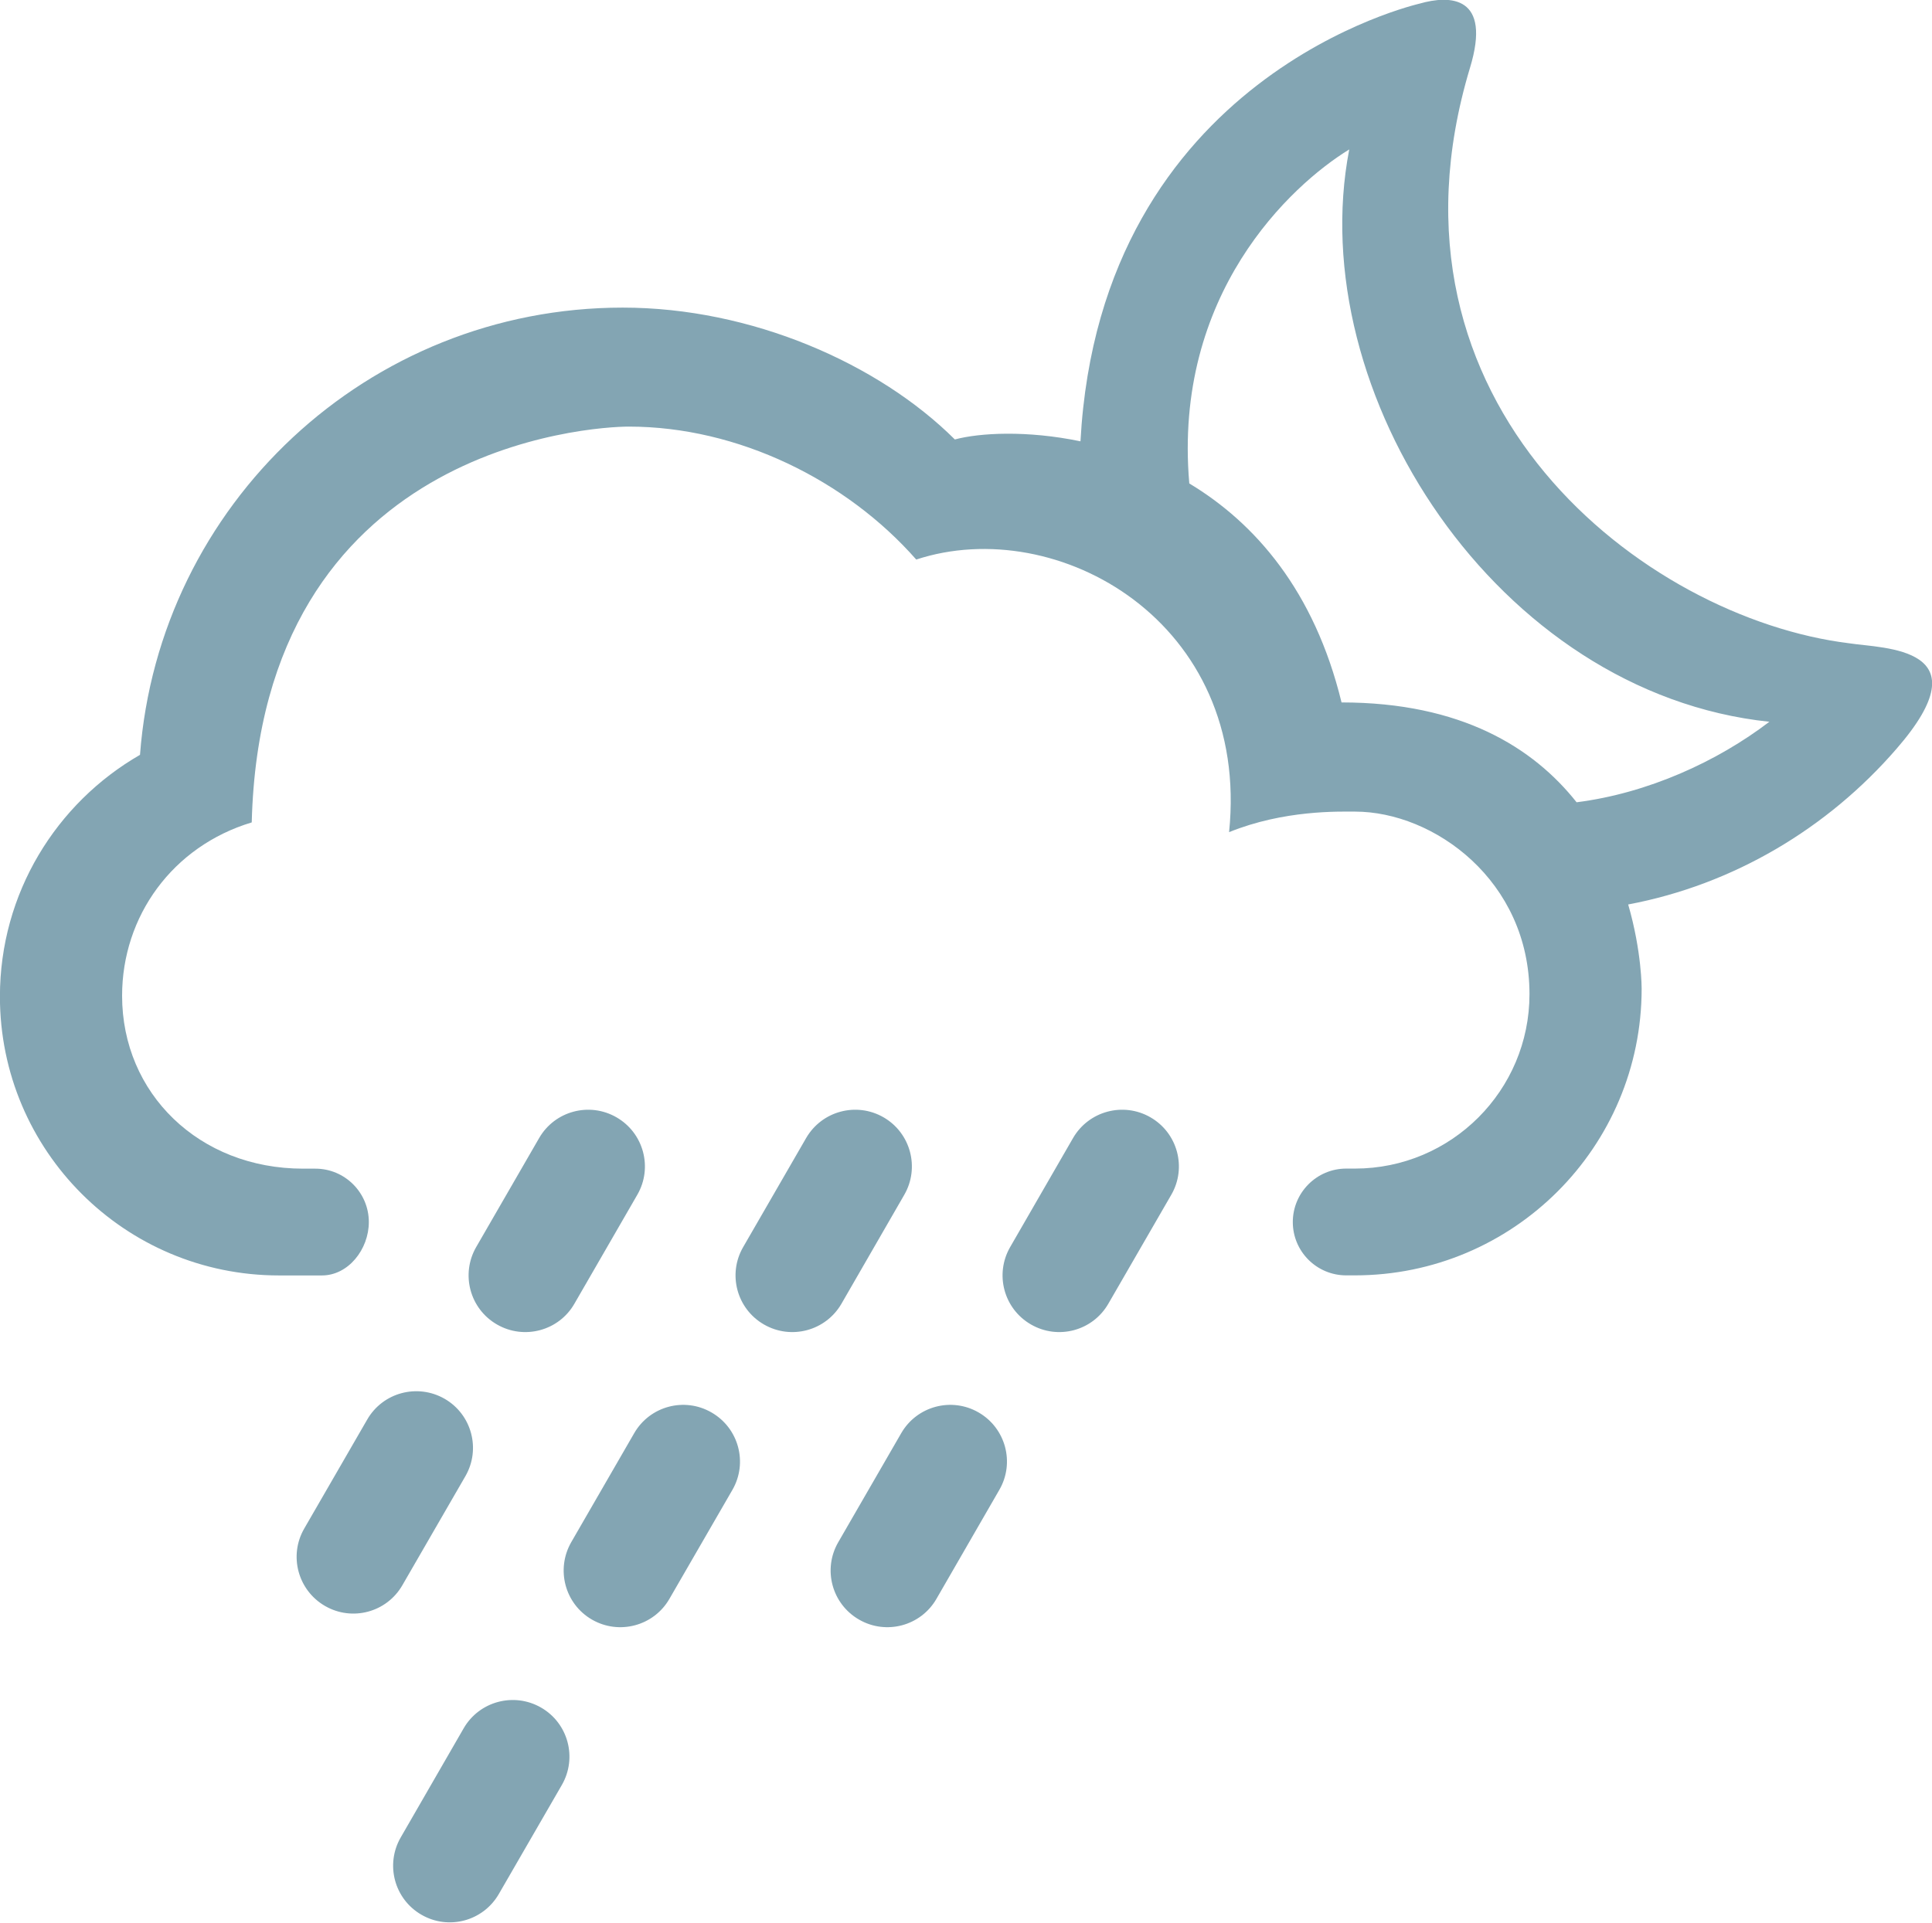
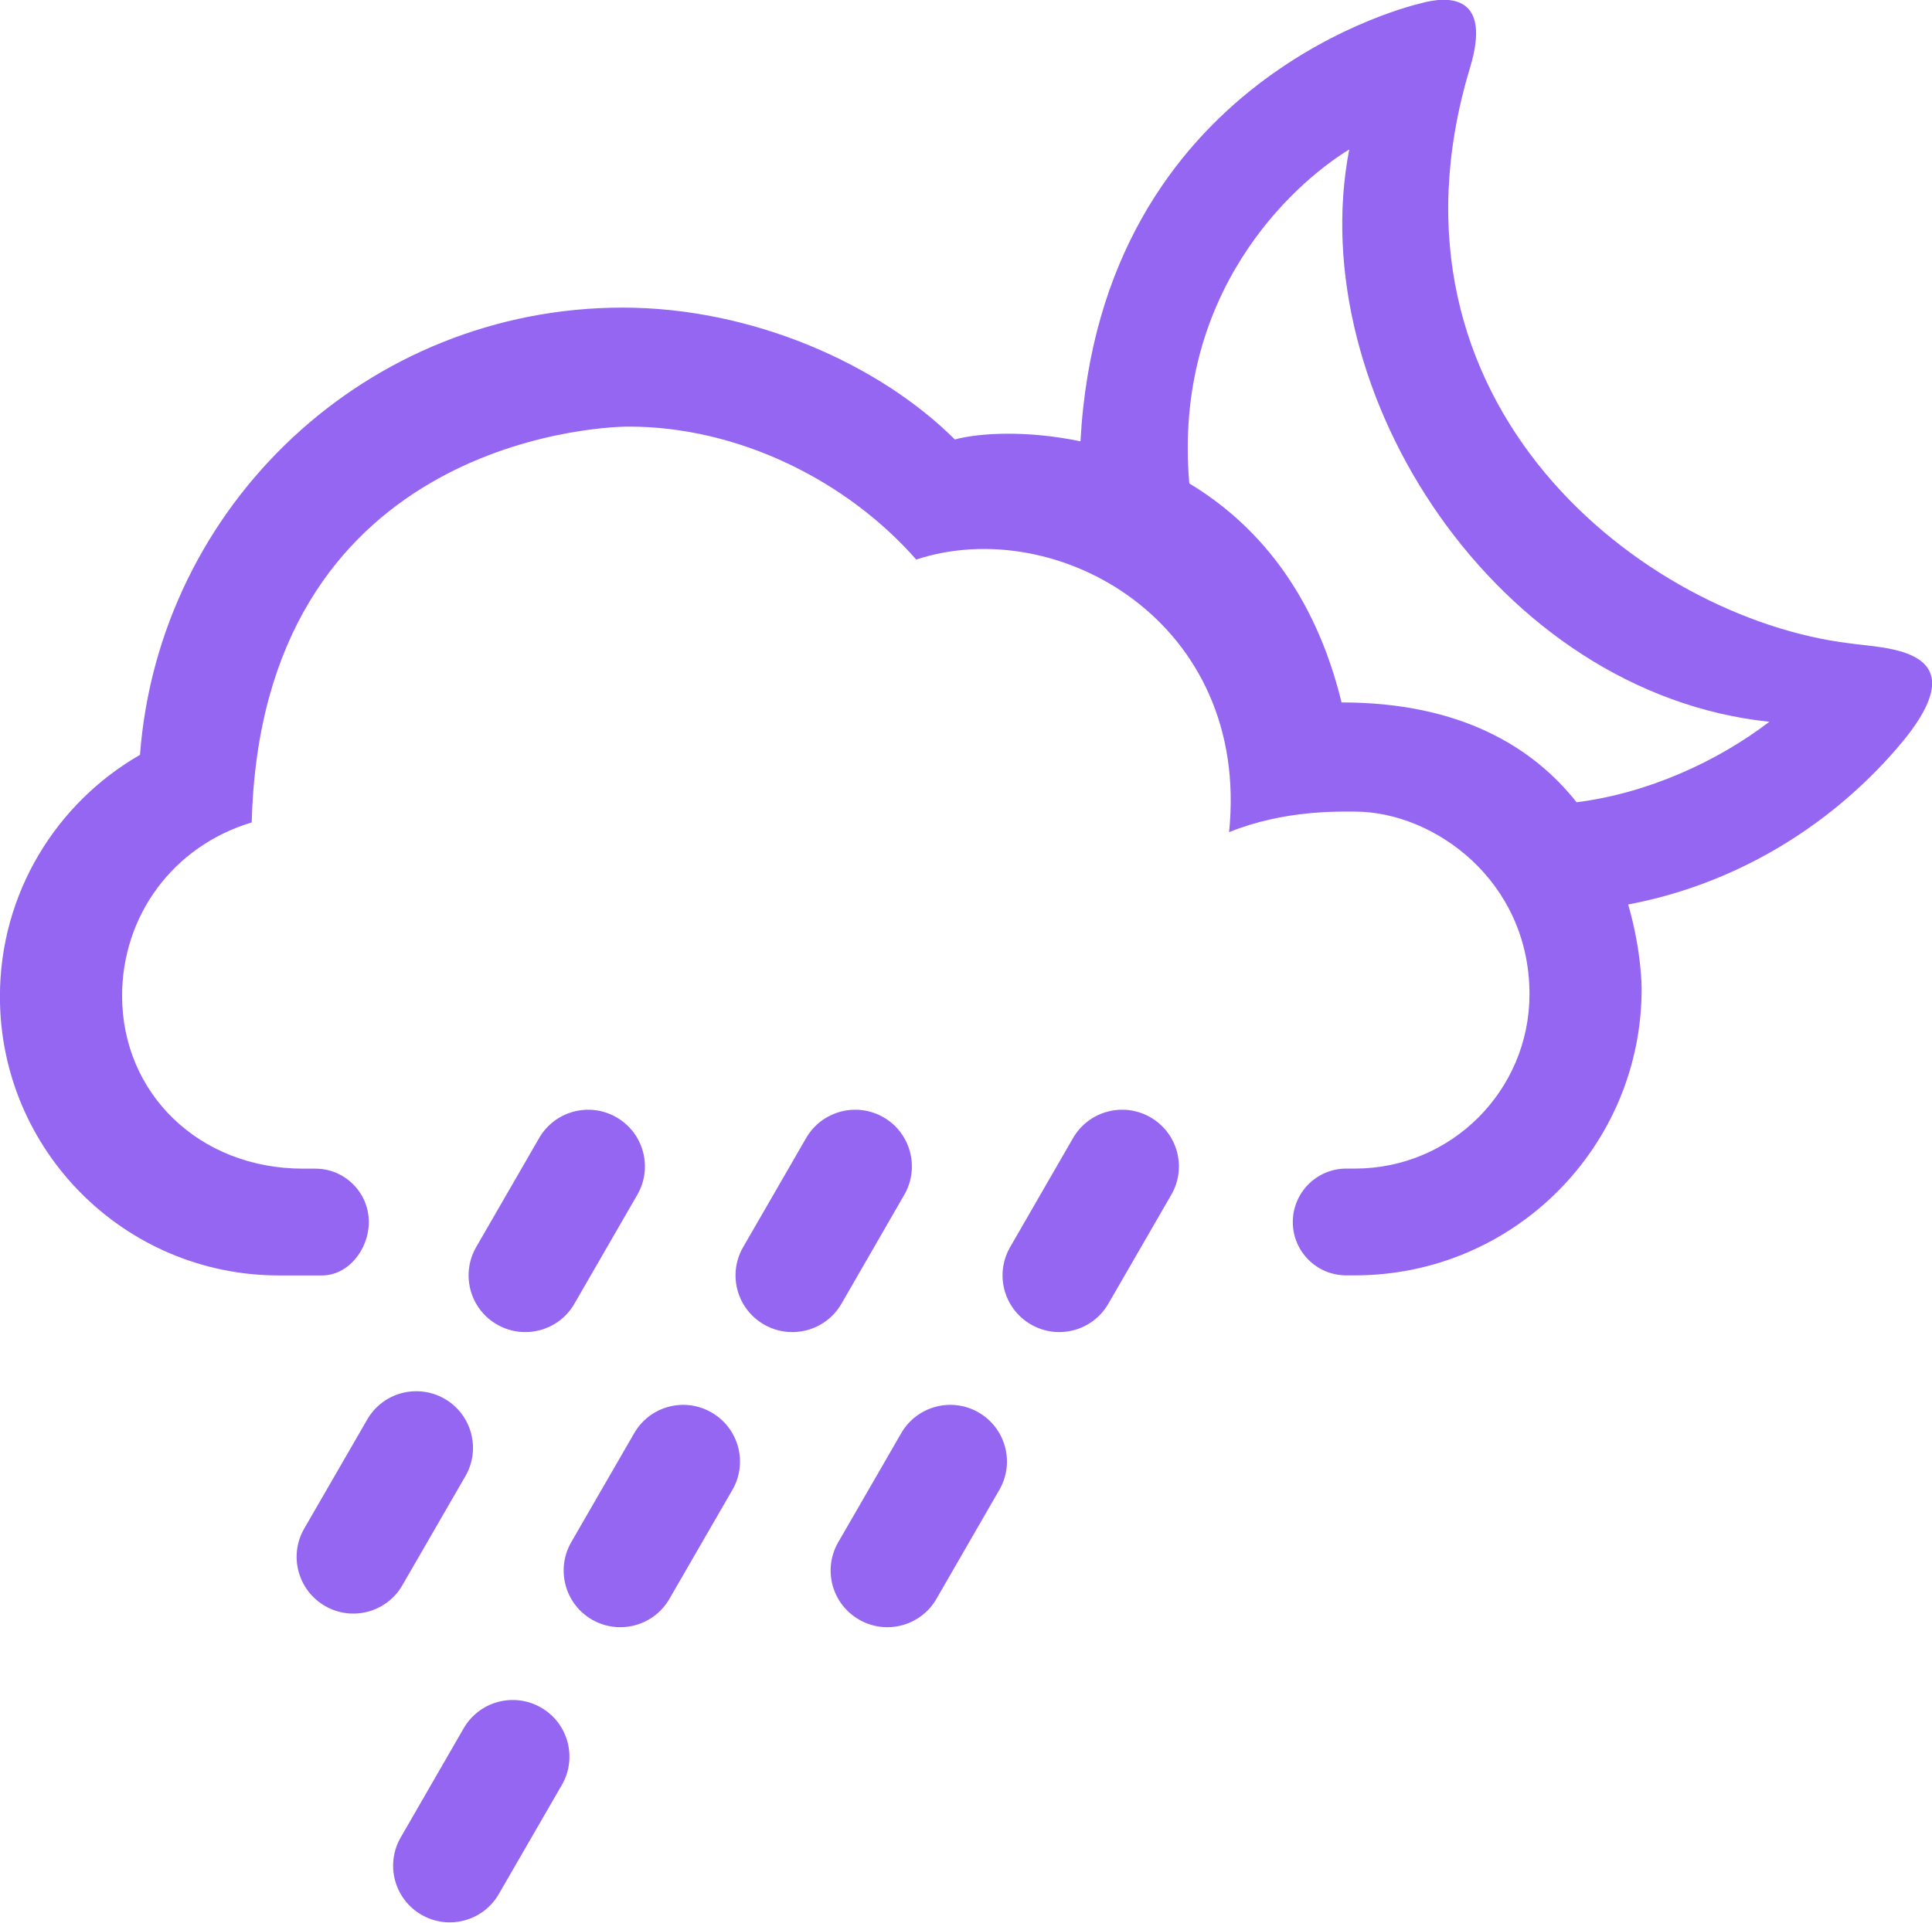
<svg xmlns="http://www.w3.org/2000/svg" version="1.1" id="Layer_1" x="0px" y="0px" width="50.936px" height="50.695px" viewBox="0 0 50.936 50.695" style="enable-background:new 0 0 50.936 50.695;" xml:space="preserve">
  <g id="_x33_2">
-     <path style="fill:#83A5B3;" d="M28.486,11.638c-1.414-0.294-2.658-0.224-3.312-0.049c-2.014-2.005-5.364-3.477-8.756-3.477   c-6.723,0-12.229,5.197-12.727,11.794c-2.205,1.27-3.693,3.647-3.693,6.375c0,4.063,3.295,7.354,7.357,7.354h1.133   c0.695,0,1.236-0.689,1.236-1.408c0-0.776-0.632-1.408-1.408-1.408H7.992c-2.746,0-4.773-1.986-4.773-4.559   c0-2.102,1.334-3.945,3.418-4.572c0.248-9.932,8.972-10.438,9.941-10.438c2.881,0,5.74,1.414,7.578,3.506   c3.72-1.222,8.816,1.646,8.248,7.189c1.451-0.589,2.904-0.542,3.318-0.542c2.084,0,4.602,1.822,4.602,4.814   c0,2.541-2.061,4.6-4.602,4.6h-0.23c-0.777,0-1.408,0.634-1.408,1.41c0,0.777,0.631,1.406,1.408,1.406h0.227   c4.178,0,7.562-3.384,7.562-7.561c0,0,0.006-0.974-0.355-2.22c2.779-0.524,5.258-2.008,7.07-4.1   c2.354-2.702-0.33-2.646-1.244-2.788c-5.391-0.663-12.676-6.28-9.998-15.171c0.582-1.908-0.523-1.93-1.33-1.697   C37.421,0.102,29.011,1.966,28.486,11.638z M35.572,3.941c-1.238,6.407,3.898,14.338,11.076,15.093   c-1.377,1.052-3.207,1.885-5.082,2.123c-1.139-1.438-3.037-2.633-6.197-2.633c-0.719-2.954-2.289-4.737-4.014-5.775   C30.923,7.762,34.029,4.887,35.572,3.941z" />
+     <path style="fill:#9466f2;" d="M28.486,11.638c-1.414-0.294-2.658-0.224-3.312-0.049c-2.014-2.005-5.364-3.477-8.756-3.477   c-6.723,0-12.229,5.197-12.727,11.794c-2.205,1.27-3.693,3.647-3.693,6.375c0,4.063,3.295,7.354,7.357,7.354h1.133   c0.695,0,1.236-0.689,1.236-1.408c0-0.776-0.632-1.408-1.408-1.408H7.992c-2.746,0-4.773-1.986-4.773-4.559   c0-2.102,1.334-3.945,3.418-4.572c0.248-9.932,8.972-10.438,9.941-10.438c2.881,0,5.74,1.414,7.578,3.506   c3.72-1.222,8.816,1.646,8.248,7.189c1.451-0.589,2.904-0.542,3.318-0.542c2.084,0,4.602,1.822,4.602,4.814   c0,2.541-2.061,4.6-4.602,4.6h-0.23c-0.777,0-1.408,0.634-1.408,1.41c0,0.777,0.631,1.406,1.408,1.406h0.227   c4.178,0,7.562-3.384,7.562-7.561c0,0,0.006-0.974-0.355-2.22c2.779-0.524,5.258-2.008,7.07-4.1   c2.354-2.702-0.33-2.646-1.244-2.788c-5.391-0.663-12.676-6.28-9.998-15.171c0.582-1.908-0.523-1.93-1.33-1.697   C37.421,0.102,29.011,1.966,28.486,11.638z M35.572,3.941c-1.238,6.407,3.898,14.338,11.076,15.093   c-1.377,1.052-3.207,1.885-5.082,2.123c-1.139-1.438-3.037-2.633-6.197-2.633c-0.719-2.954-2.289-4.737-4.014-5.775   C30.923,7.762,34.029,4.887,35.572,3.941z" />
    <g>
-       <path style="fill:#83A5B3;" d="M16.802,31.508c0.414-0.715,0.168-1.629-0.547-2.042s-1.629-0.169-2.041,0.546l-1.66,2.875    c-0.411,0.715-0.168,1.629,0.548,2.041c0.715,0.413,1.631,0.168,2.041-0.546L16.802,31.508z" />
-       <path style="fill:#83A5B3;" d="M12.269,38.93c0.414-0.715,0.168-1.629-0.545-2.041c-0.718-0.413-1.632-0.168-2.043,0.547    l-1.66,2.874c-0.414,0.716-0.166,1.63,0.549,2.042s1.627,0.168,2.039-0.549L12.269,38.93z" />
-       <path style="fill:#83A5B3;" d="M23.841,31.508c0.412-0.715,0.168-1.629-0.545-2.042c-0.715-0.413-1.629-0.169-2.043,0.546    l-1.66,2.875c-0.414,0.715-0.168,1.629,0.548,2.041c0.717,0.413,1.629,0.168,2.043-0.546L23.841,31.508z" />
-       <path style="fill:#83A5B3;" d="M19.31,39.289c0.412-0.715,0.166-1.628-0.552-2.041c-0.713-0.412-1.627-0.168-2.039,0.549    L15.06,40.67c-0.41,0.715-0.168,1.629,0.547,2.041s1.629,0.168,2.041-0.546L19.31,39.289z" />
-       <path style="fill:#83A5B3;" d="M14.812,47.073c0.414-0.717,0.168-1.631-0.547-2.042c-0.716-0.412-1.63-0.166-2.041,0.547    l-1.658,2.875c-0.414,0.715-0.17,1.629,0.545,2.041c0.715,0.414,1.629,0.168,2.041-0.548L14.812,47.073z" />
-       <path style="fill:#83A5B3;" d="M30.88,31.508c0.414-0.715,0.168-1.629-0.547-2.042s-1.629-0.169-2.043,0.546l-1.658,2.875    c-0.412,0.715-0.168,1.629,0.549,2.041c0.715,0.413,1.627,0.168,2.039-0.546L30.88,31.508z" />
-       <path style="fill:#83A5B3;" d="M26.347,39.289c0.414-0.715,0.168-1.628-0.547-2.041c-0.713-0.412-1.629-0.168-2.041,0.549    l-1.659,2.873c-0.414,0.715-0.168,1.629,0.549,2.041c0.713,0.412,1.627,0.168,2.039-0.546L26.347,39.289z" />
+       <path style="fill:#9466f2;" d="M16.802,31.508c0.414-0.715,0.168-1.629-0.547-2.042s-1.629-0.169-2.041,0.546l-1.66,2.875    c-0.411,0.715-0.168,1.629,0.548,2.041c0.715,0.413,1.631,0.168,2.041-0.546L16.802,31.508z" />
+       <path style="fill:#9466f2;" d="M12.269,38.93c0.414-0.715,0.168-1.629-0.545-2.041c-0.718-0.413-1.632-0.168-2.043,0.547    l-1.66,2.874c-0.414,0.716-0.166,1.63,0.549,2.042s1.627,0.168,2.039-0.549L12.269,38.93z" />
+       <path style="fill:#9466f2;" d="M23.841,31.508c0.412-0.715,0.168-1.629-0.545-2.042c-0.715-0.413-1.629-0.169-2.043,0.546    l-1.66,2.875c-0.414,0.715-0.168,1.629,0.548,2.041c0.717,0.413,1.629,0.168,2.043-0.546L23.841,31.508z" />
+       <path style="fill:#9466f2;" d="M19.31,39.289c0.412-0.715,0.166-1.628-0.552-2.041c-0.713-0.412-1.627-0.168-2.039,0.549    L15.06,40.67c-0.41,0.715-0.168,1.629,0.547,2.041s1.629,0.168,2.041-0.546L19.31,39.289z" />
+       <path style="fill:#9466f2;" d="M14.812,47.073c0.414-0.717,0.168-1.631-0.547-2.042c-0.716-0.412-1.63-0.166-2.041,0.547    l-1.658,2.875c-0.414,0.715-0.17,1.629,0.545,2.041c0.715,0.414,1.629,0.168,2.041-0.548L14.812,47.073z" />
+       <path style="fill:#9466f2;" d="M30.88,31.508c0.414-0.715,0.168-1.629-0.547-2.042s-1.629-0.169-2.043,0.546l-1.658,2.875    c-0.412,0.715-0.168,1.629,0.549,2.041c0.715,0.413,1.627,0.168,2.039-0.546L30.88,31.508z" />
+       <path style="fill:#9466f2;" d="M26.347,39.289c0.414-0.715,0.168-1.628-0.547-2.041c-0.713-0.412-1.629-0.168-2.041,0.549    l-1.659,2.873c-0.414,0.715-0.168,1.629,0.549,2.041c0.713,0.412,1.627,0.168,2.039-0.546L26.347,39.289z" />
    </g>
  </g>
</svg>
